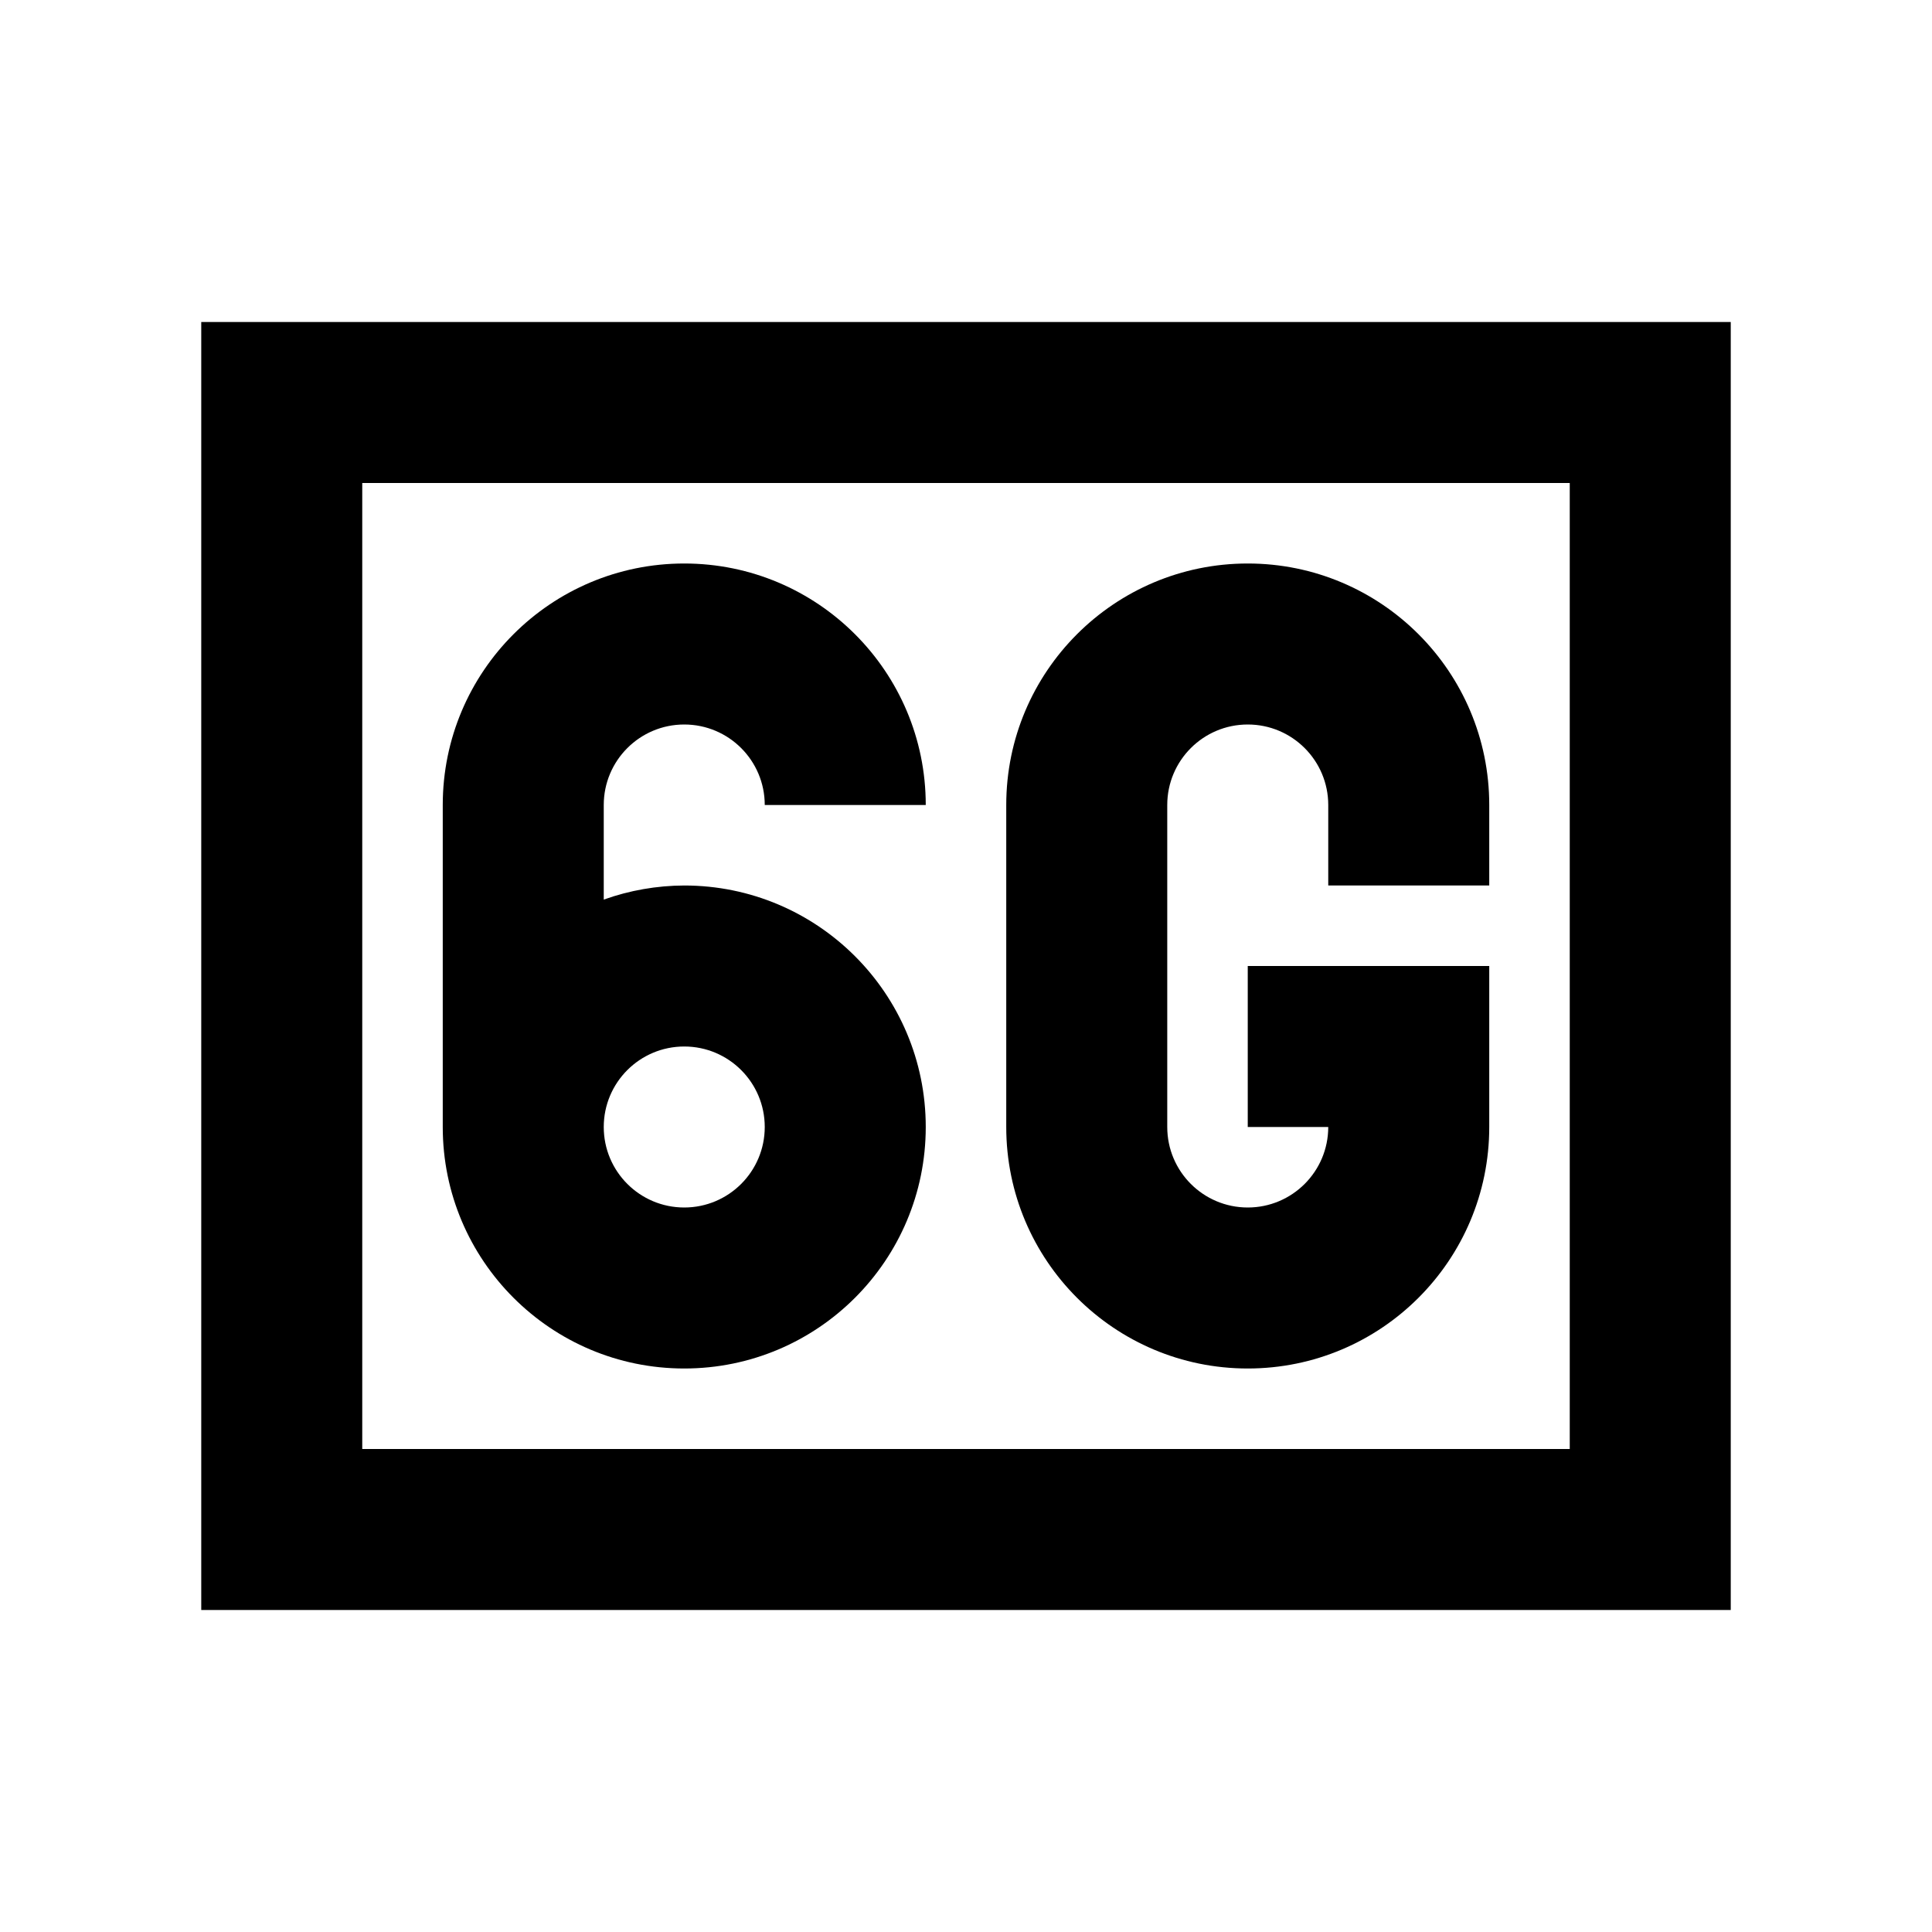
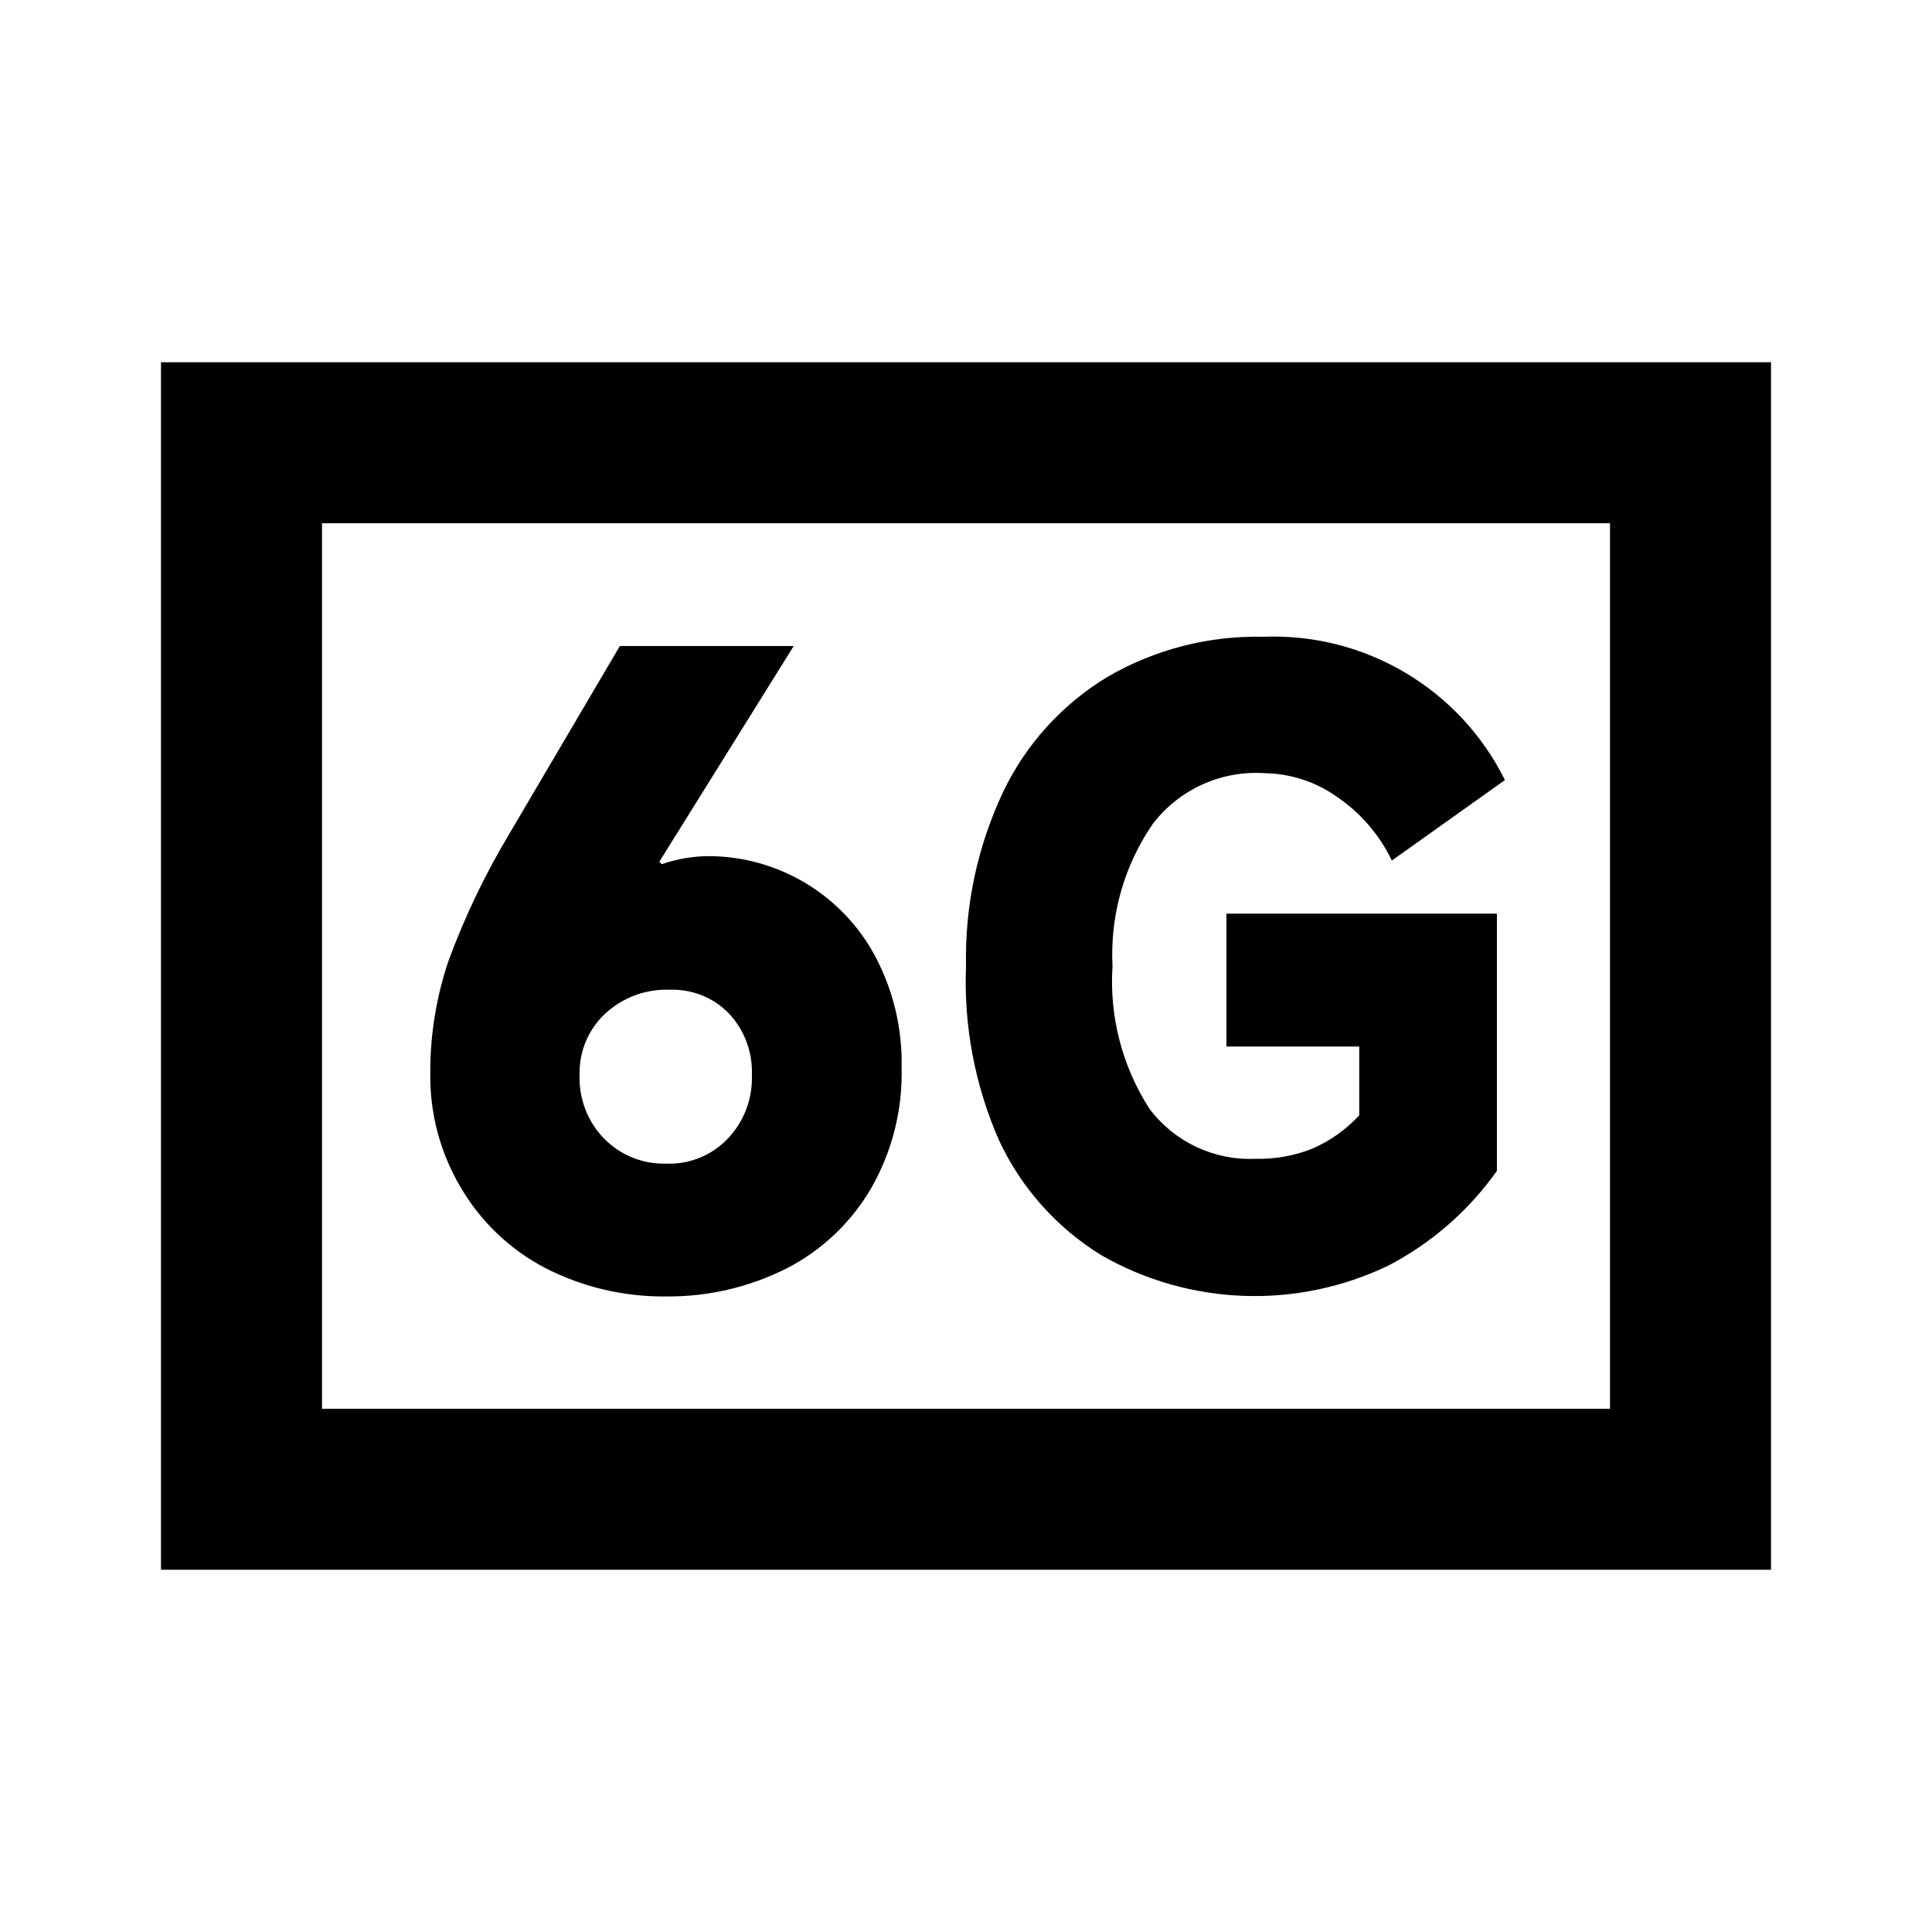
<svg xmlns="http://www.w3.org/2000/svg" viewBox="0 0 48 48">
  <rect width="48" height="48" style="fill:none" />
-   <path d="M39,12V36H9V12H39m4-4H5V40H43V8ZM33,22V20a2,2,0,0,0-4,0v8a2,2,0,0,0,4,0H31V24h6v4a6,6,0,0,1-12,0V20a6,6,0,0,1,12,0v2ZM17,22a6,6,0,0,0-2,.35V20a2,2,0,0,1,4,0h4a6,6,0,0,0-12,0v8a6,6,0,1,0,6-6Zm0,8a2,2,0,1,1,2-2A2,2,0,0,1,17,30Z" />
+   <path d="M40,13V35H8V13H40m4-4H4V39H44V9ZM13.52,31.49a5.26,5.26,0,0,1-2.08-2,5.41,5.41,0,0,1-.75-2.82,8.59,8.59,0,0,1,.45-2.79,18.67,18.67,0,0,1,1.5-3.14l2.76-4.69h4.32l-3.34,5.36.06.06a3.69,3.69,0,0,1,1.17-.2,4.71,4.71,0,0,1,4.13,2.48,5.63,5.63,0,0,1,.66,2.76,5.74,5.74,0,0,1-.75,3,5.16,5.16,0,0,1-2.1,2,6.52,6.52,0,0,1-3,.7A6.43,6.43,0,0,1,13.52,31.49Zm4.57-3.21a2.18,2.18,0,0,0,.59-1.58,2.11,2.11,0,0,0-.57-1.52,1.94,1.94,0,0,0-1.46-.59,2.24,2.24,0,0,0-1.61.59,2,2,0,0,0-.64,1.52A2.16,2.16,0,0,0,15,28.28a2.08,2.08,0,0,0,1.55.63A2,2,0,0,0,18.09,28.28Zm10.55-7.81a5.72,5.72,0,0,0-1,3.53,5.84,5.84,0,0,0,.92,3.55,3.12,3.12,0,0,0,2.63,1.24,3.59,3.59,0,0,0,1.41-.25,3.47,3.47,0,0,0,1.17-.83V26h-3.3v-3.3h6.72v6.39a7.61,7.61,0,0,1-2.69,2.35,7.66,7.66,0,0,1-7.13-.25,6.64,6.64,0,0,1-2.55-2.86A9.81,9.81,0,0,1,24,24a9.67,9.67,0,0,1,.92-4.32,6.73,6.73,0,0,1,2.59-2.86,7.38,7.38,0,0,1,3.88-1,6.42,6.42,0,0,1,6,3.56l-2.81,2a4,4,0,0,0-1.36-1.58,3.18,3.18,0,0,0-1.79-.59A3.23,3.23,0,0,0,28.64,20.47Z" />
</svg>
